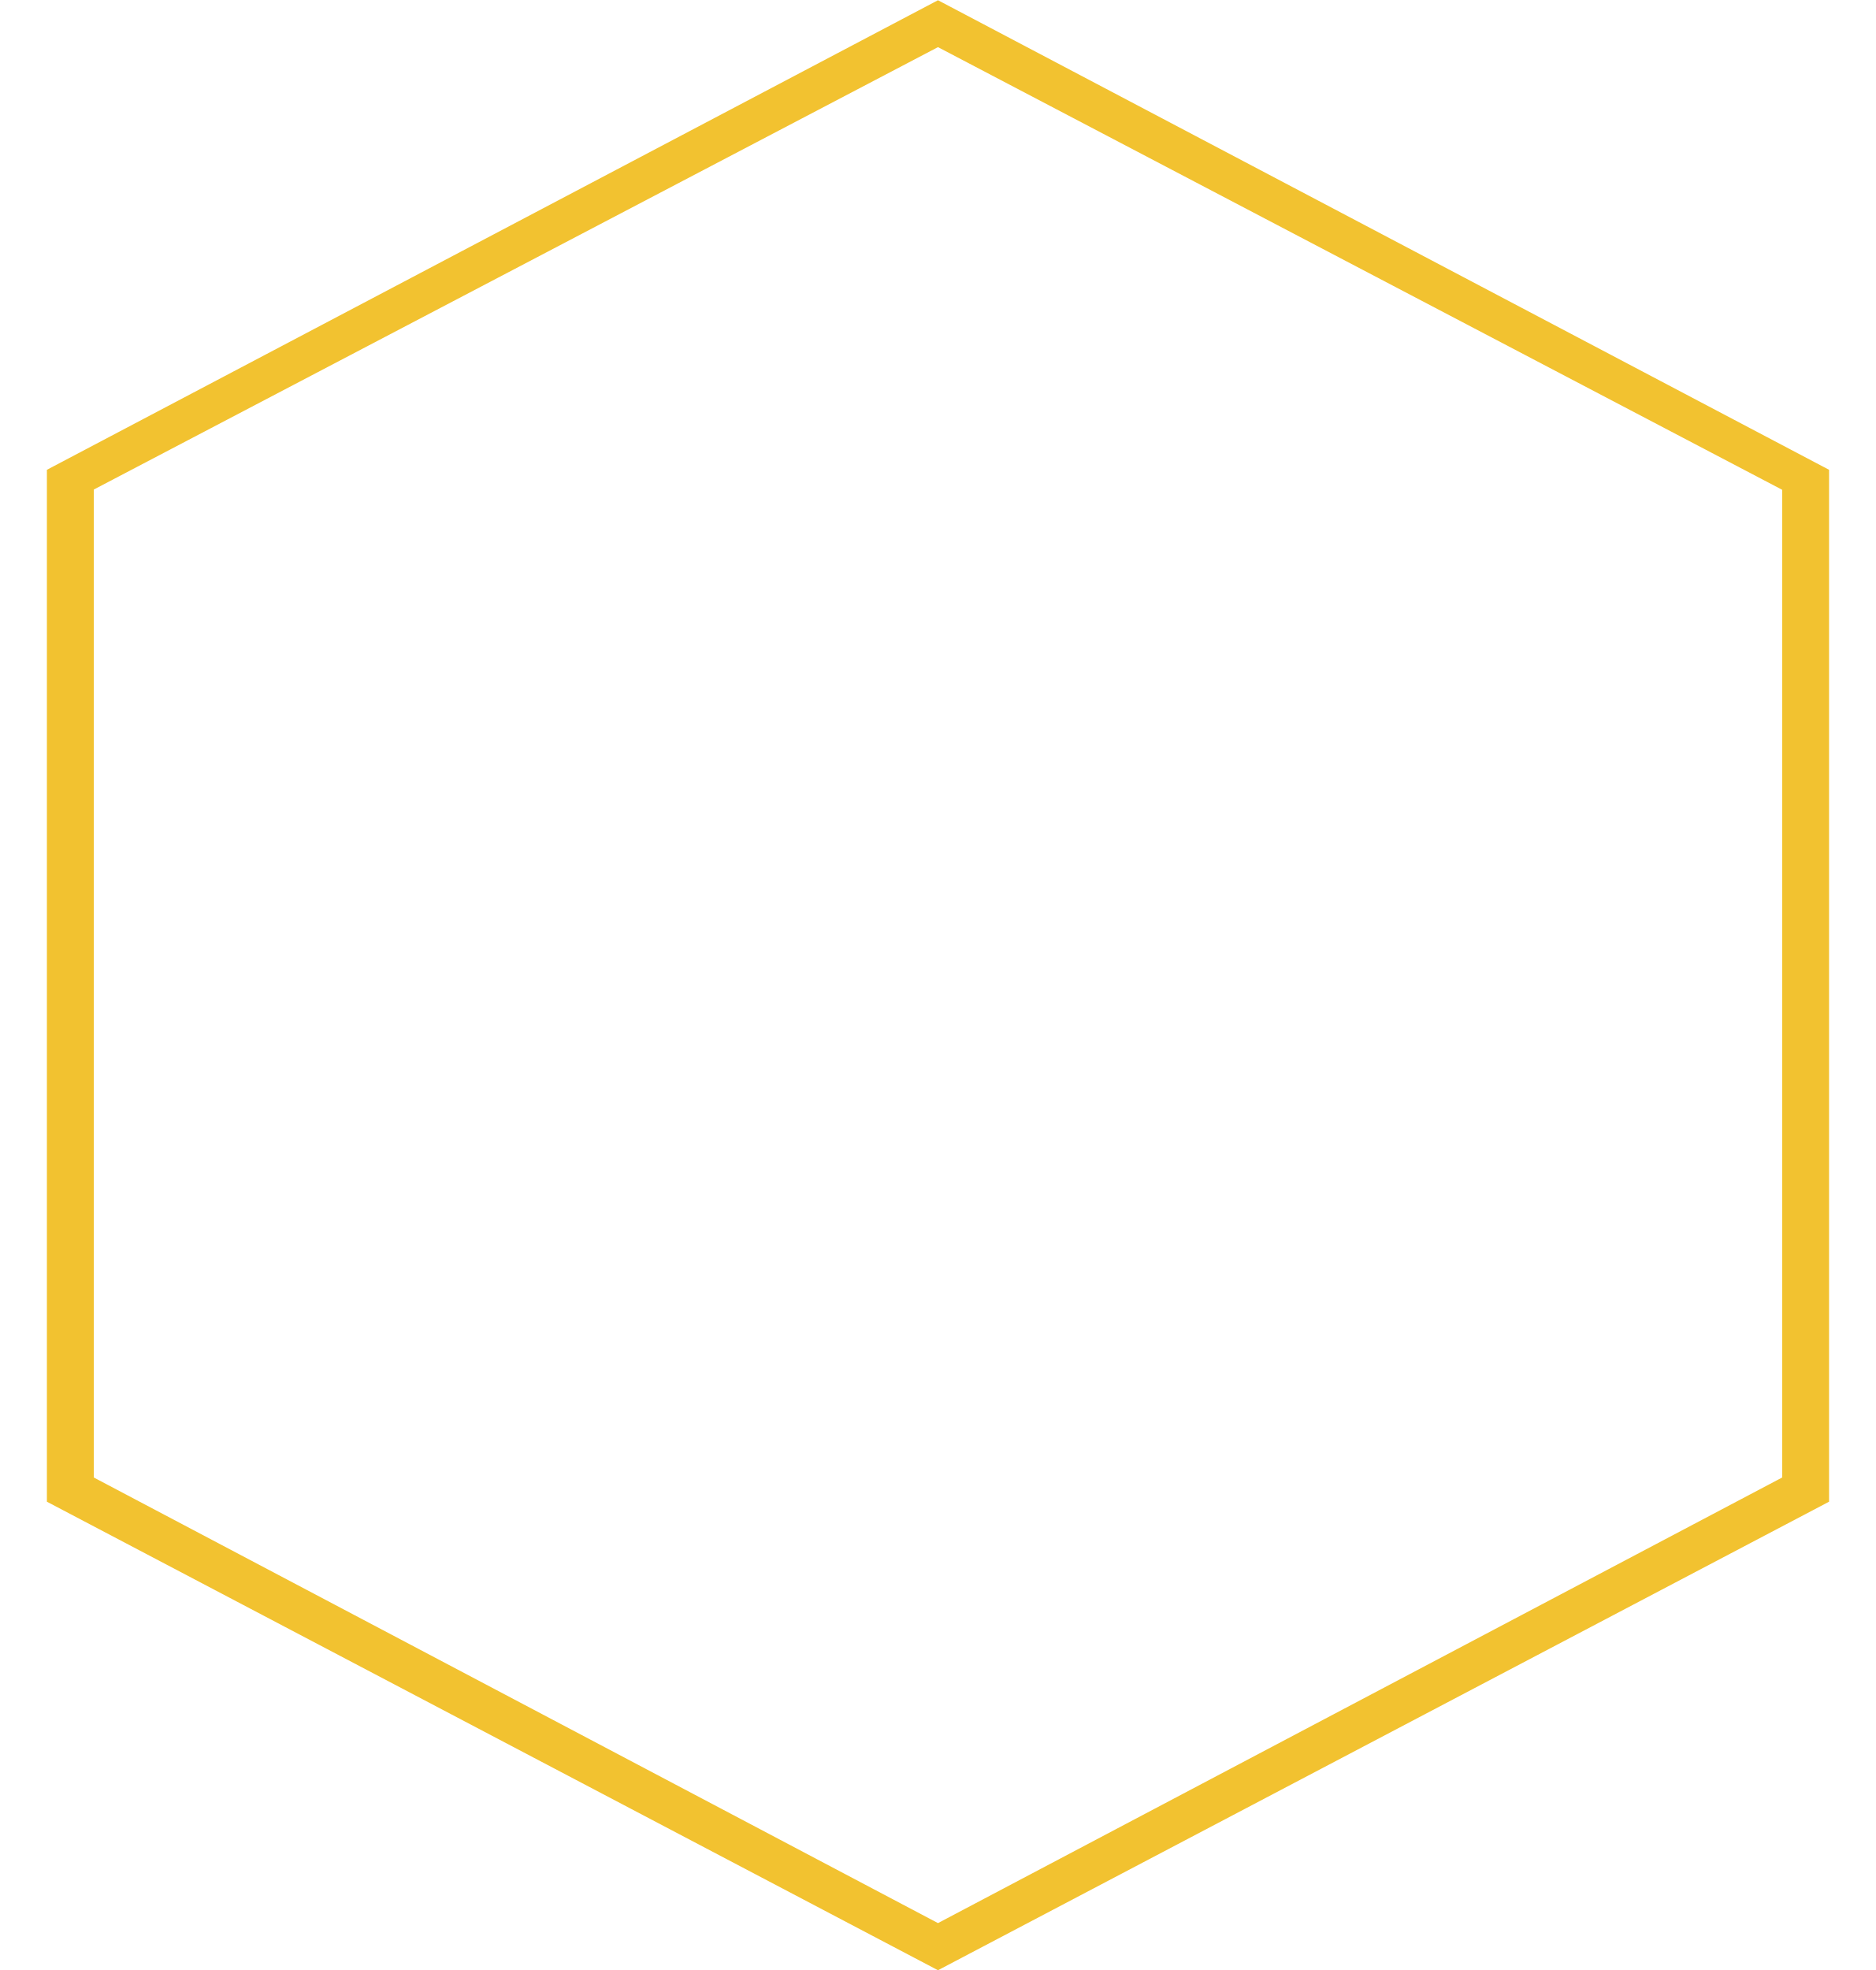
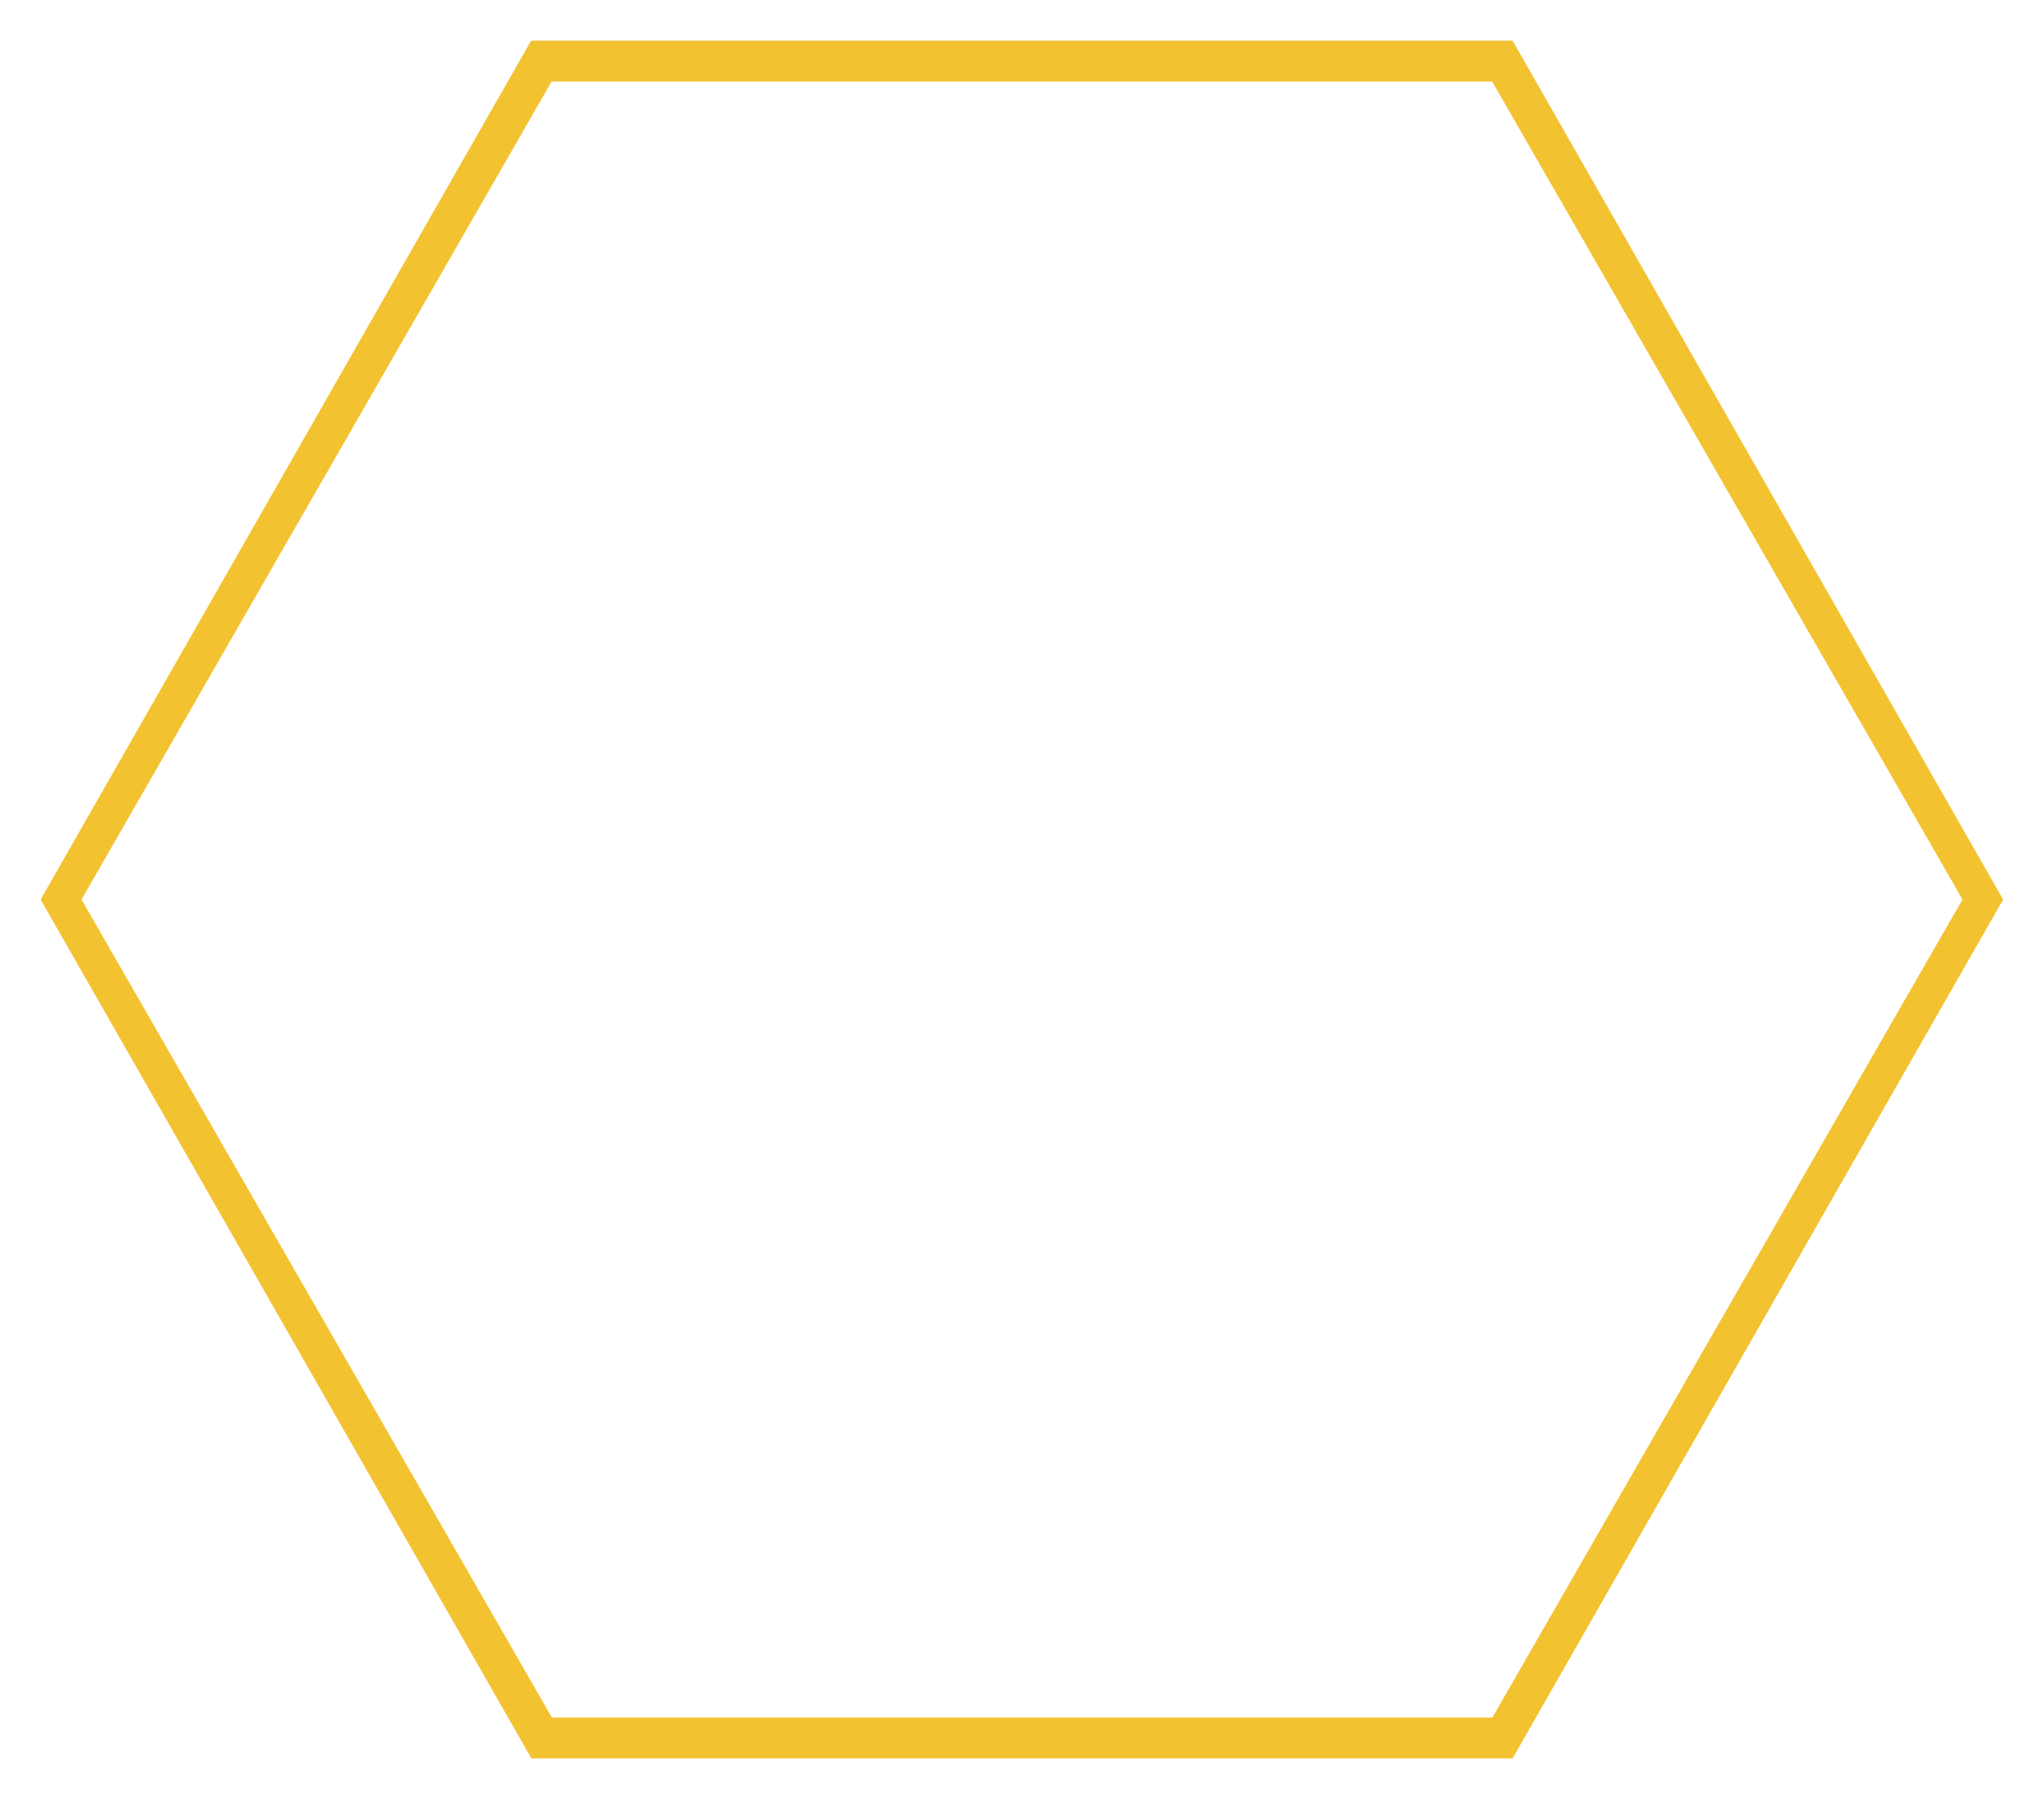
- <svg xmlns="http://www.w3.org/2000/svg" id="bgr-hexagon-bobomb.svg" width="40" height="42" viewBox="0 0 40 42">
+ <svg xmlns="http://www.w3.org/2000/svg" id="bgr-hexagon-bobomb.svg" width="50" height="44" viewBox="0 0 50 44">
  <defs>
    <style>
      .cls-1 {
        fill: none;
+         opacity: 0.3;
      }

      .cls-2 {
        fill: #f2c230;
        fill-rule: evenodd;
      }
    </style>
  </defs>
-   <rect id="boundingbox" class="cls-1" width="40" height="42" />
-   <path id="hexagon" class="cls-2" d="M320,165.005l19,10.011v22l-19,9.989-19-9.989v-22Zm0,1,18,9.437V196.5L320,206l-18-9.5V175.437Z" transform="translate(-300 -165)" />
+   <rect id="boundingbox" class="cls-1" width="50" height="44" />
+   <path id="hexagon" class="cls-2" d="M265.994,500l12-21.007H302l12,21.007-12,21.008H278Zm1,0,11.5-20.007H301.5L313.006,500l-11.5,20.008H278.5Z" transform="translate(-265 -478)" />
</svg>
